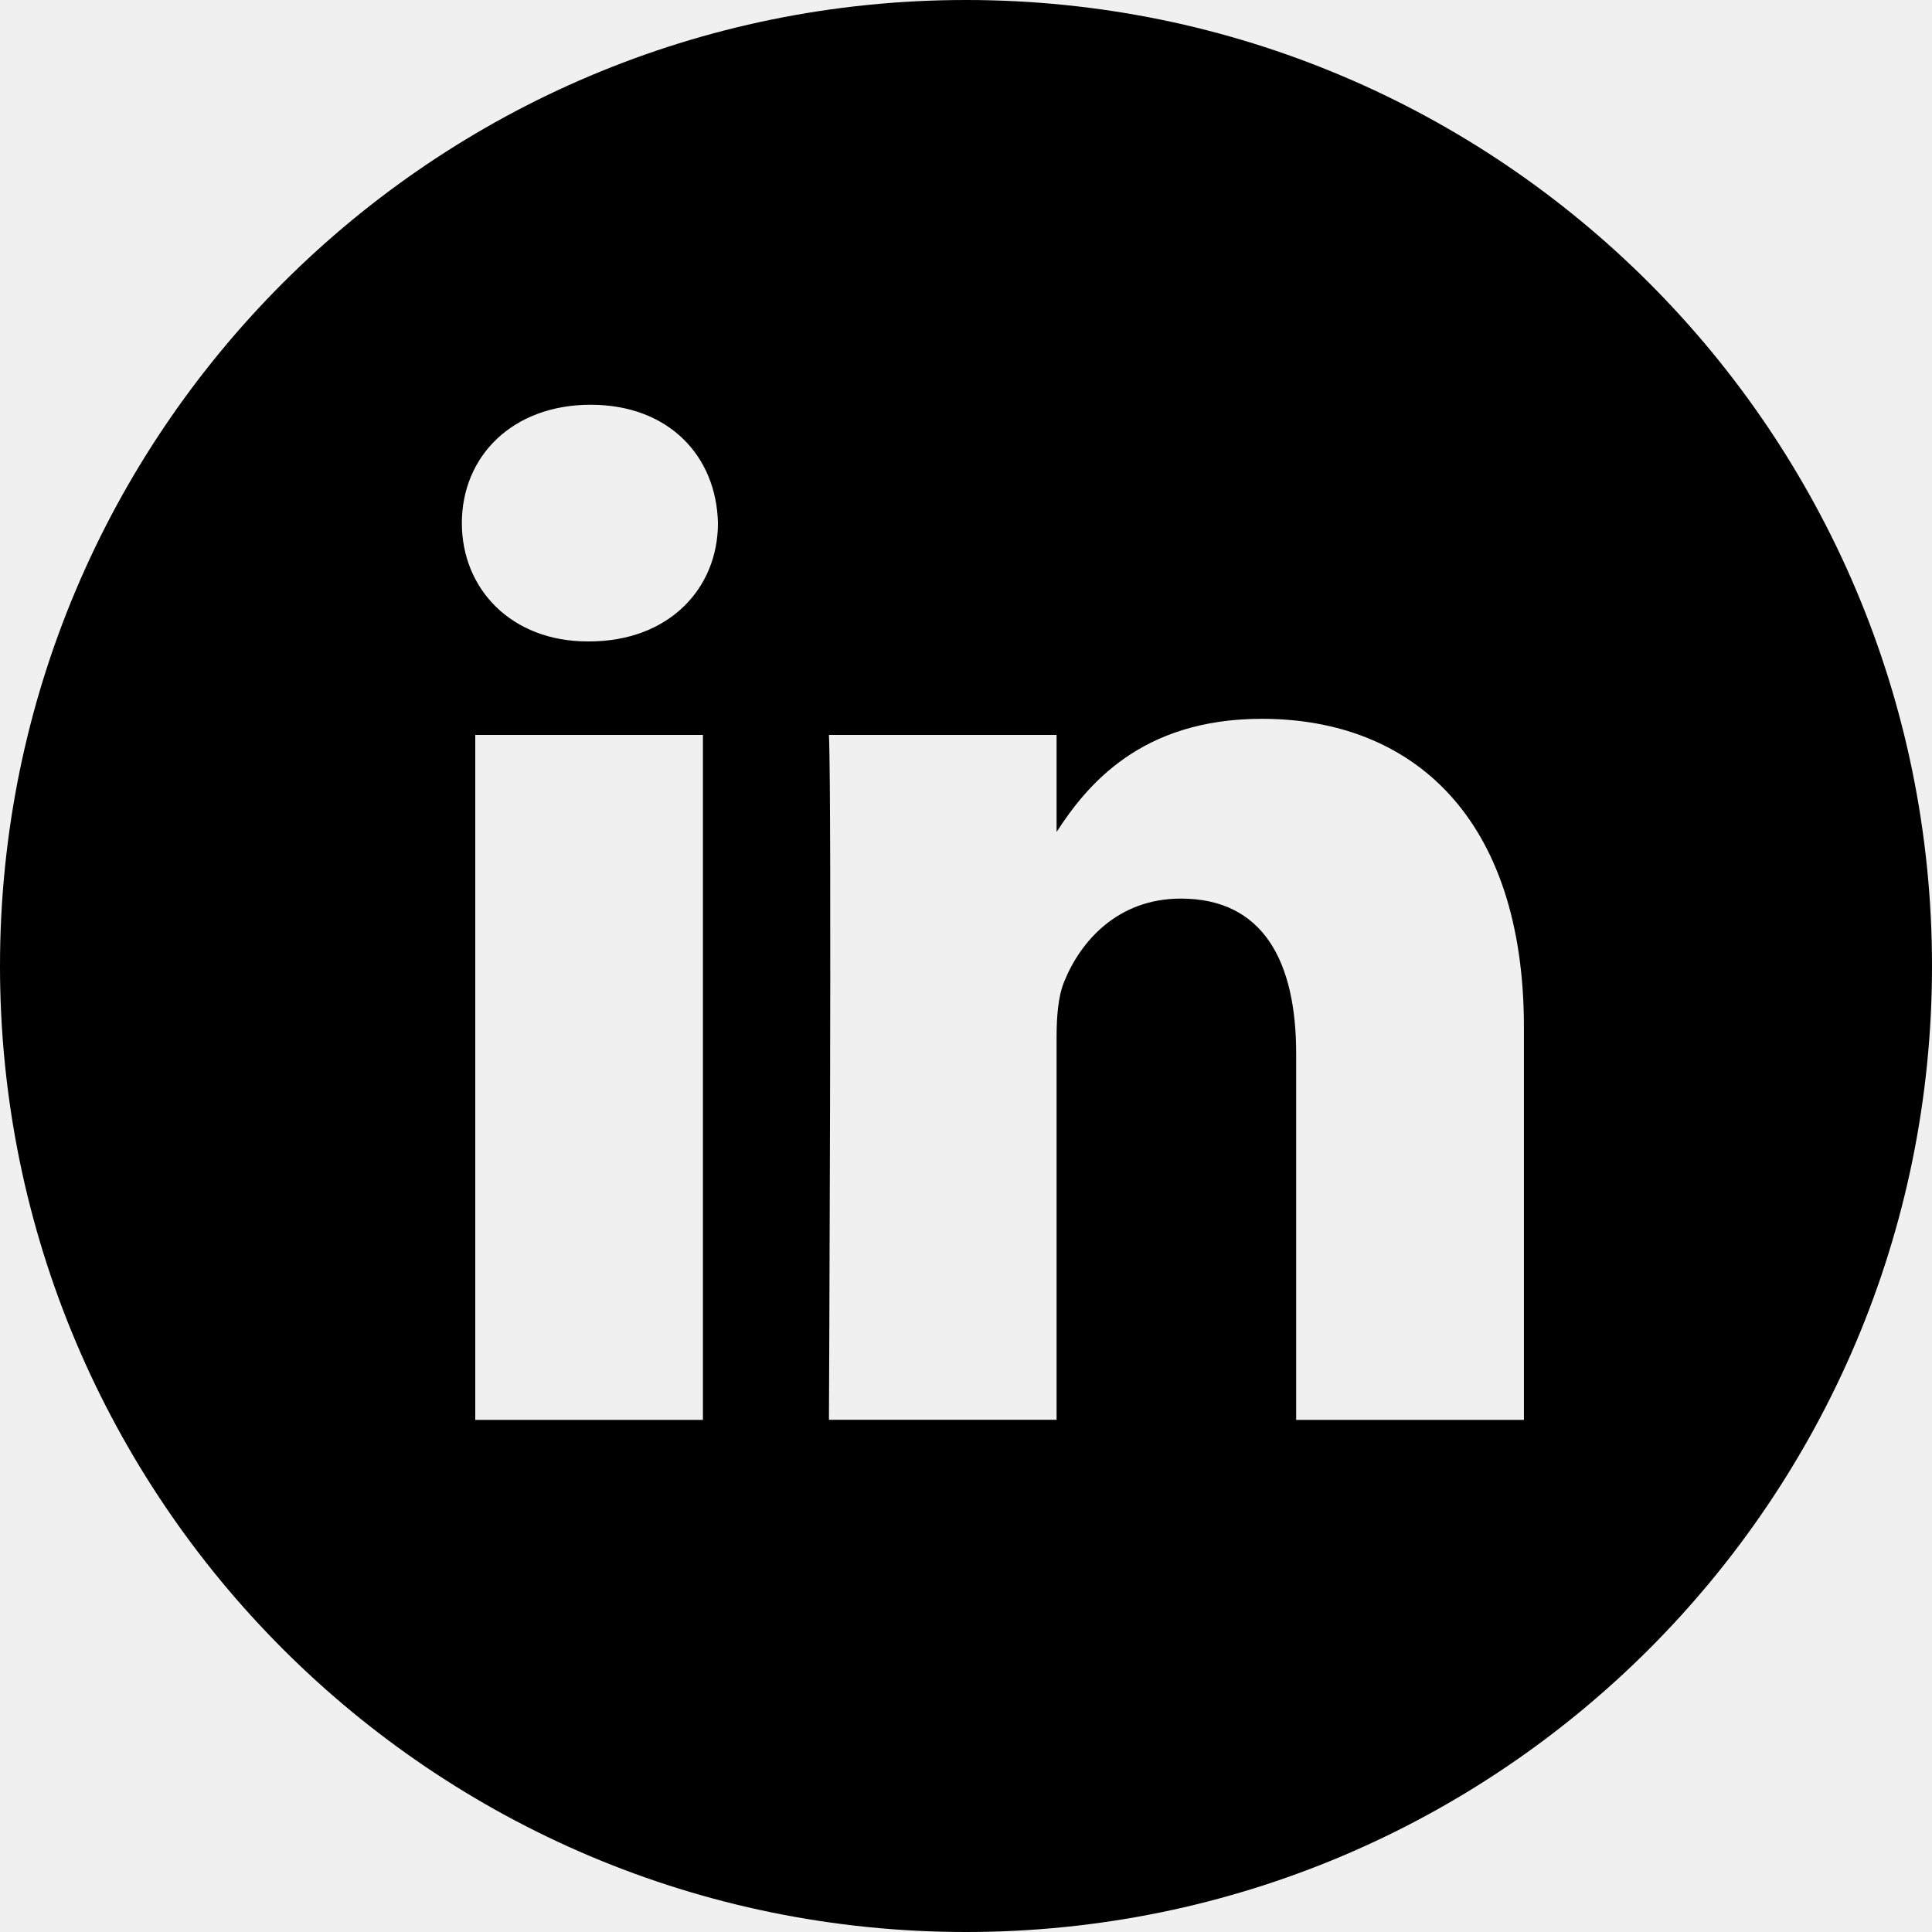
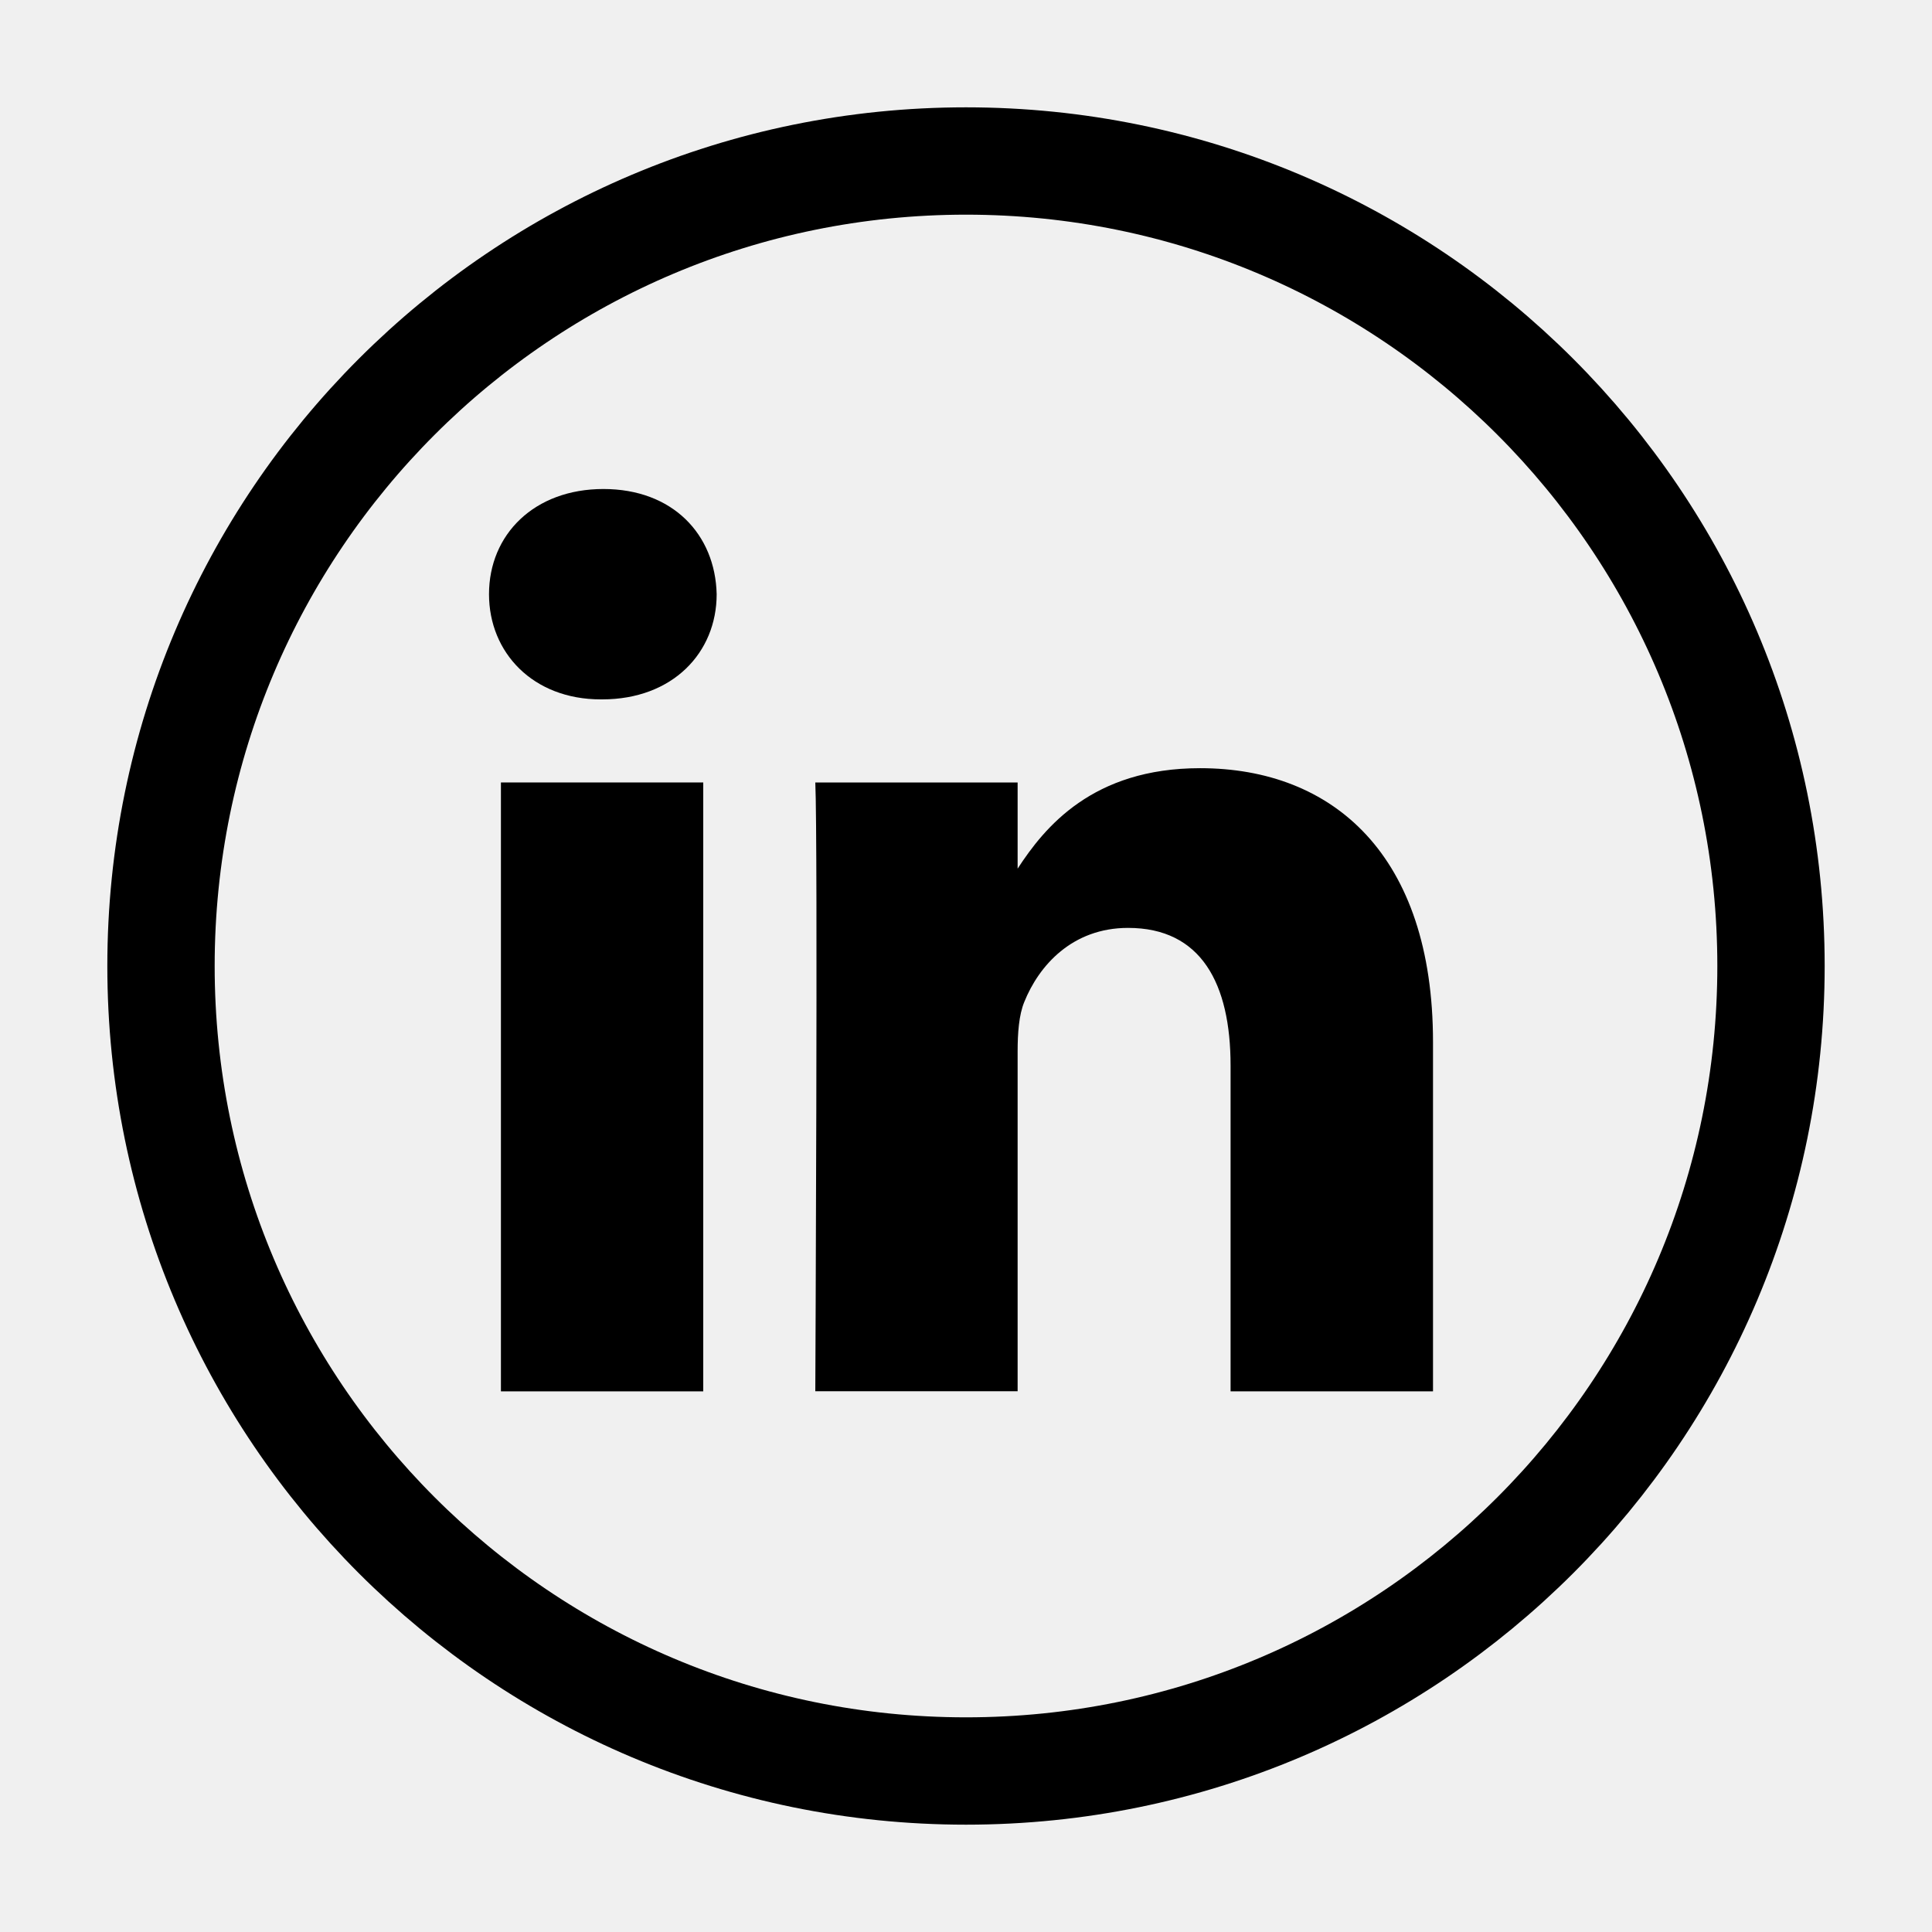
- <svg xmlns="http://www.w3.org/2000/svg" id="Layer_1" version="1.1" viewBox="0 0 18 18">
-   <path d="M9,0C4.029,0,0,4.029,0,9s4.029,9,9,9,9-4.029,9-9S13.971,0,9,0ZM4.428,13.229v-6.382h2.121v6.382h-2.121ZM5.489,5.976h0s-.014,0-.014,0c-.712,0-1.172-.49-1.172-1.102,0-.626.474-1.103,1.2-1.103s1.172.476,1.186,1.103c0,.612-.46,1.102-1.2,1.102ZM14.197,13.229h-2.121v-3.414c0-.858-.307-1.443-1.074-1.443-.586,0-.935.395-1.088.776-.056.136-.07.327-.07.517v3.563h-2.121s.028-5.783,0-6.381h2.121v.904c.282-.435.785-1.054,1.912-1.054,1.396,0,2.442.912,2.442,2.872v3.659Z" />
+ <svg xmlns="http://www.w3.org/2000/svg" width="18" height="18" viewBox="0 0 18 18" fill="none">
+   <g clip-path="url(#clip0_730_10843)">
+     <path d="M9 1.5C13.143 1.5 16.5 4.857 16.5 9C16.5 13.143 13.143 16.5 9 16.5C4.857 16.5 1.5 13.143 1.5 9C1.5 4.857 4.857 1.5 9 1.5Z" stroke="black" />
+   </g>
+   <path d="M4.667 7.29V12.963H6.552V7.29H4.667Z" fill="black" />
+   <path d="M5.597 6.516H5.61C6.268 6.516 6.677 6.08 6.677 5.536C6.664 4.979 6.268 4.556 5.622 4.556C4.977 4.556 4.556 4.98 4.556 5.536C4.556 6.08 4.965 6.516 5.597 6.516Z" fill="black" />
+   <path d="M11.465 12.963H13.35L13.351 12.962V9.709C13.351 7.967 12.421 7.157 11.181 7.157C10.179 7.157 9.732 7.707 9.481 8.093V7.29H7.596C7.621 7.821 7.596 12.962 7.596 12.962H9.481V9.795C9.481 9.626 9.493 9.456 9.543 9.335C9.679 8.997 9.989 8.645 10.51 8.645C11.192 8.645 11.465 9.165 11.465 9.928V12.963Z" fill="black" />
+   <defs>
+     <clipPath id="clip0_730_10843">
+       <rect width="16" height="16" fill="white" transform="translate(1 1)" />
+     </clipPath>
+   </defs>
</svg>
